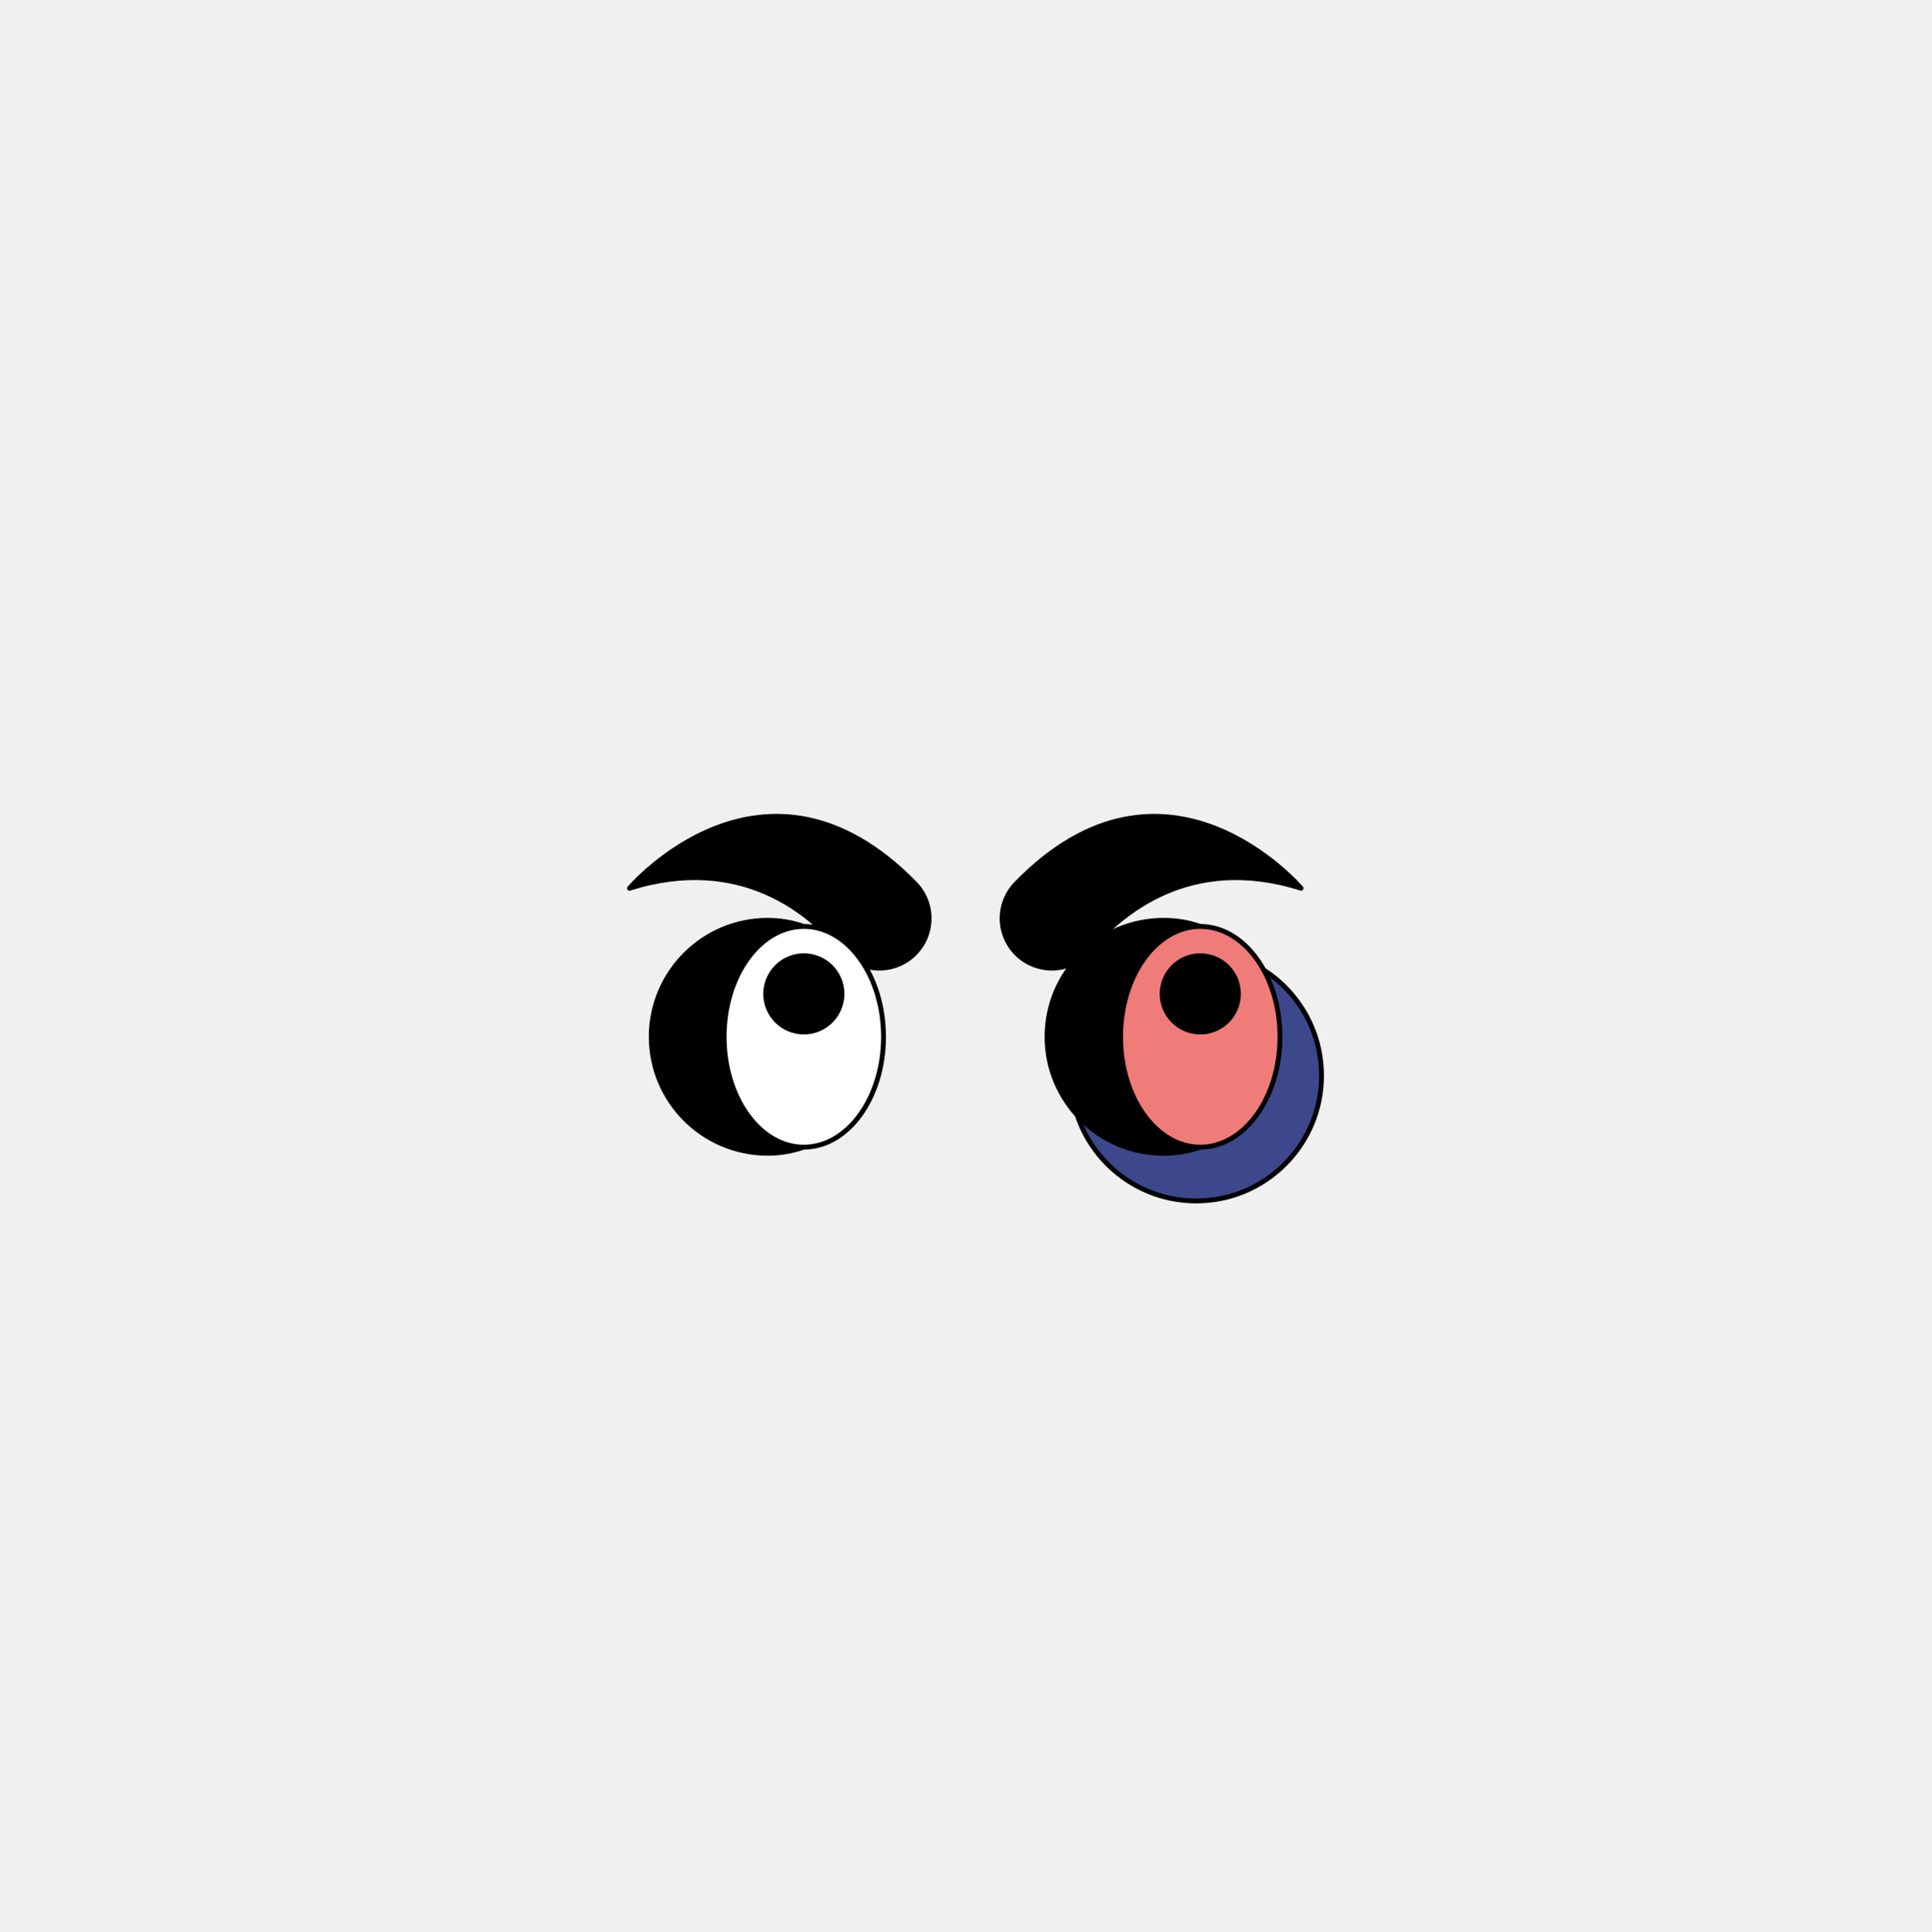
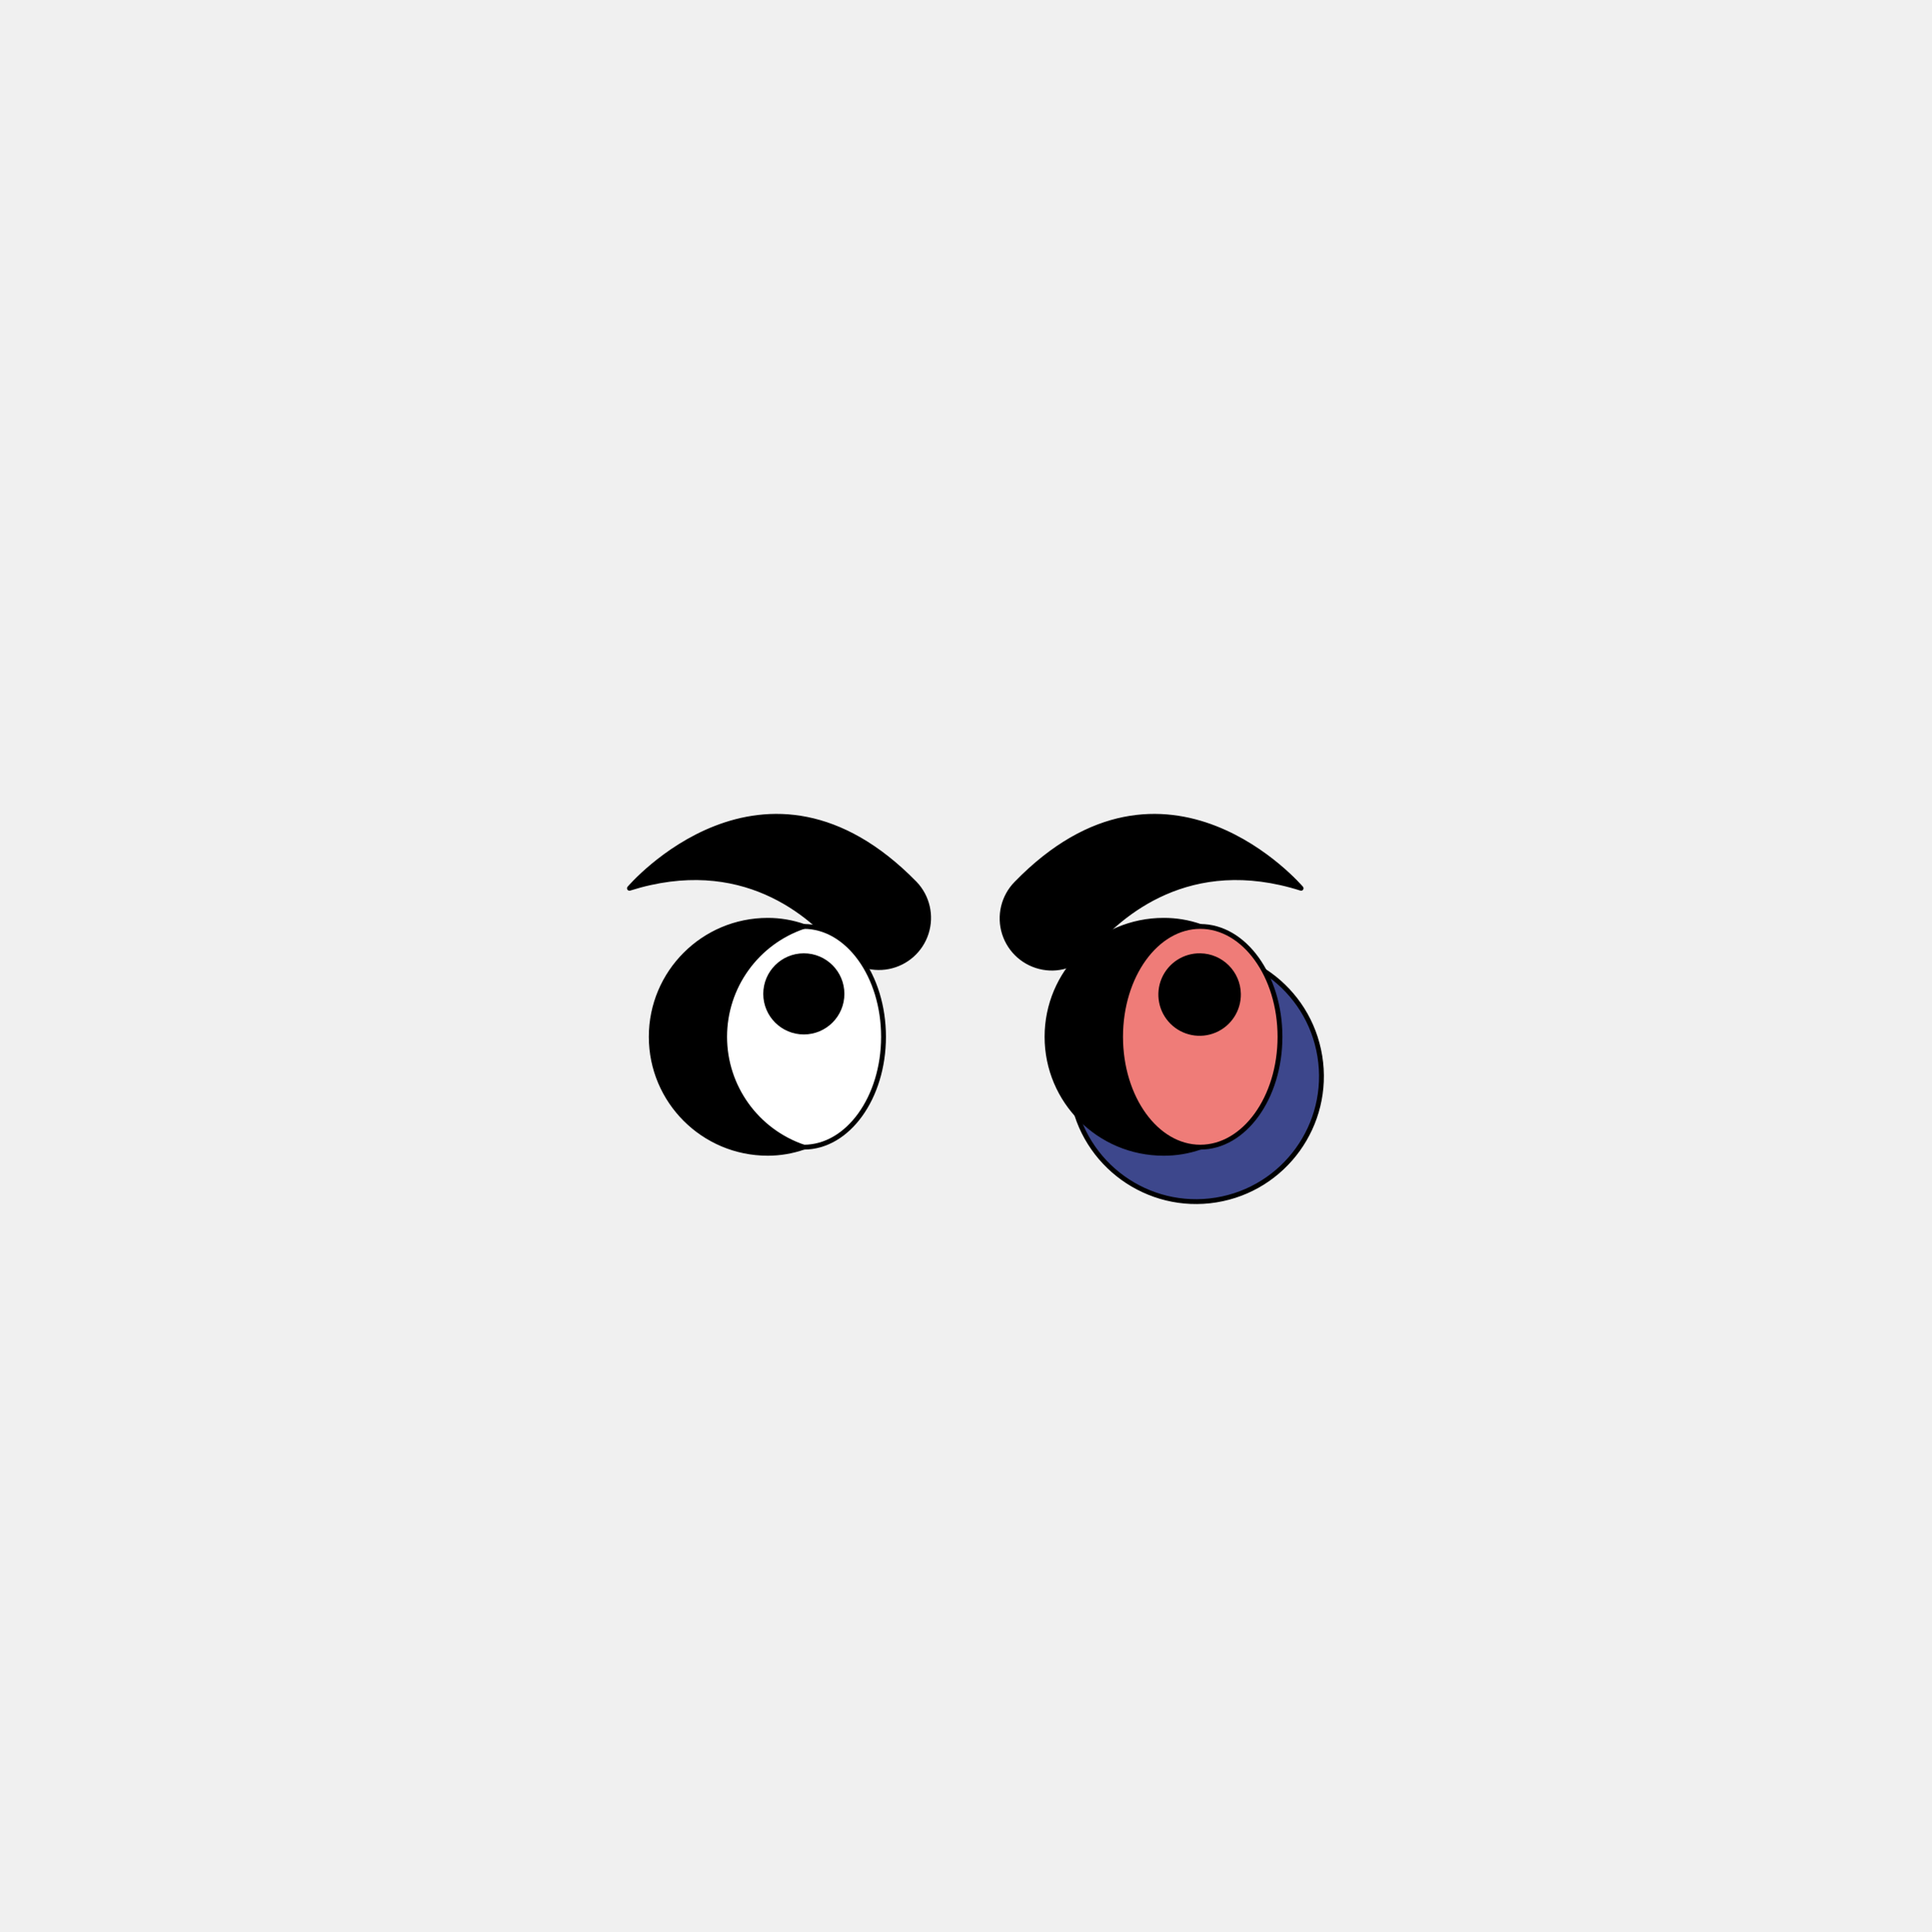
- <svg xmlns="http://www.w3.org/2000/svg" viewBox="0 0 283.5 283.5">
-   <circle cx="175.6" cy="157.9" r="18.4" fill="#3d478c" stroke="#000" stroke-linecap="round" stroke-linejoin="round" stroke-width="0.71" />
-   <path d="M130.4,142h0a7.3,7.3,0,0,1-7-2.6c-4.3-5.2-14.5-14.2-31-9,0,0,19.8-23.3,41.9-.7A7.3,7.3,0,0,1,130.4,142Z" stroke="#000" stroke-linecap="round" stroke-linejoin="round" stroke-width="0.71" />
-   <path d="M153.1,142h0a7.1,7.1,0,0,0,6.9-2.6c4.4-5.2,14.6-14.2,31-9,0,0-19.8-23.3-41.8-.7A7.3,7.3,0,0,0,153.1,142Z" stroke="#000" stroke-linecap="round" stroke-linejoin="round" stroke-width="0.71" />
-   <path d="M106.3,152.2A17,17,0,0,1,118,136a16,16,0,0,0-5.3-.9,17.1,17.1,0,0,0,0,34.2,16,16,0,0,0,5.3-.9A17.1,17.1,0,0,1,106.3,152.2Z" stroke="#000" stroke-linecap="round" stroke-linejoin="round" stroke-width="0.71" />
-   <ellipse cx="118" cy="152.2" rx="11.7" ry="16.2" fill="#fff" stroke="#000" stroke-linecap="round" stroke-linejoin="round" stroke-width="0.71" />
-   <path d="M164.5,152.2A17,17,0,0,1,176.2,136a16.1,16.1,0,0,0-5.4-.9,17.1,17.1,0,0,0,0,34.2,16.1,16.1,0,0,0,5.4-.9A17.1,17.1,0,0,1,164.5,152.2Z" stroke="#000" stroke-linecap="round" stroke-linejoin="round" stroke-width="0.71" />
-   <ellipse cx="176.2" cy="152.2" rx="11.7" ry="16.2" fill="#ef7c78" stroke="#000" stroke-linecap="round" stroke-linejoin="round" stroke-width="0.71" />
-   <circle cx="118" cy="145.9" r="5.6" stroke="#000" stroke-linecap="round" stroke-linejoin="round" stroke-width="0.71" />
-   <circle cx="176.2" cy="145.9" r="5.6" stroke="#000" stroke-linecap="round" stroke-linejoin="round" stroke-width="0.71" />
+ <svg xmlns="http://www.w3.org/2000/svg" id="EYES" viewBox="0 0 283.5 283.5">
+   <g>
+     <circle cx="175.6" cy="157.9" r="18.4" transform="translate(-23 30.2) rotate(-9.2)" fill="#3d478c" stroke="#000" stroke-linecap="round" stroke-linejoin="round" stroke-width="0.71" />
+     <g>
+       <g>
+         <g>
+           <path d="M92.4,130.4c16.5-5.2,26.7,3.8,31,9a7.3,7.3,0,1,0,10.9-9.7C112.2,107.1,92.4,130.4,92.4,130.4Z" stroke="#000" stroke-linecap="round" stroke-linejoin="round" stroke-width="0.71" />
+           <path d="M149.2,129.7a7.3,7.3,0,0,0,3.9,12.3,7.1,7.1,0,0,0,6.9-2.6c4.4-5.2,14.6-14.2,31-9C191,130.4,171.2,107.1,149.2,129.7Z" stroke="#000" stroke-linecap="round" stroke-linejoin="round" stroke-width="0.71" />
+         </g>
+         <g>
+           <ellipse cx="118" cy="152.2" rx="11.7" ry="16.2" fill="#fff" stroke="#000" stroke-linecap="round" stroke-linejoin="round" stroke-width="0.71" />
+           <g>
+             <g>
+               <path d="M118,136a16,16,0,0,0-5.3-.9,17.1,17.1,0,0,0,0,34.2,16,16,0,0,0,5.3-.9,17.1,17.1,0,0,1,0-32.4Z" stroke="#000" stroke-linecap="round" stroke-linejoin="round" stroke-width="0.71" />
+               <path d="M164.5,152.2A17,17,0,0,1,176.2,136a16.1,16.1,0,0,0-5.4-.9,17.1,17.1,0,0,0,0,34.2,16.1,16.1,0,0,0,5.4-.9A17.1,17.1,0,0,1,164.5,152.2Z" stroke="#000" stroke-linecap="round" stroke-linejoin="round" stroke-width="0.71" />
+             </g>
+             <ellipse cx="176.2" cy="152.2" rx="11.7" ry="16.2" fill="#ef7c78" stroke="#000" stroke-linecap="round" stroke-linejoin="round" stroke-width="0.71" />
+           </g>
+         </g>
+       </g>
+       <g>
+         <circle cx="118" cy="145.9" r="5.6" stroke="#000" stroke-linecap="round" stroke-linejoin="round" stroke-width="0.71" />
+         <path d="M176.2,140.3a5.7,5.7,0,1,0,5.6,5.6A5.7,5.7,0,0,0,176.2,140.3Z" stroke="#000" stroke-linecap="round" stroke-linejoin="round" stroke-width="0.71" />
+       </g>
+     </g>
+   </g>
</svg>
